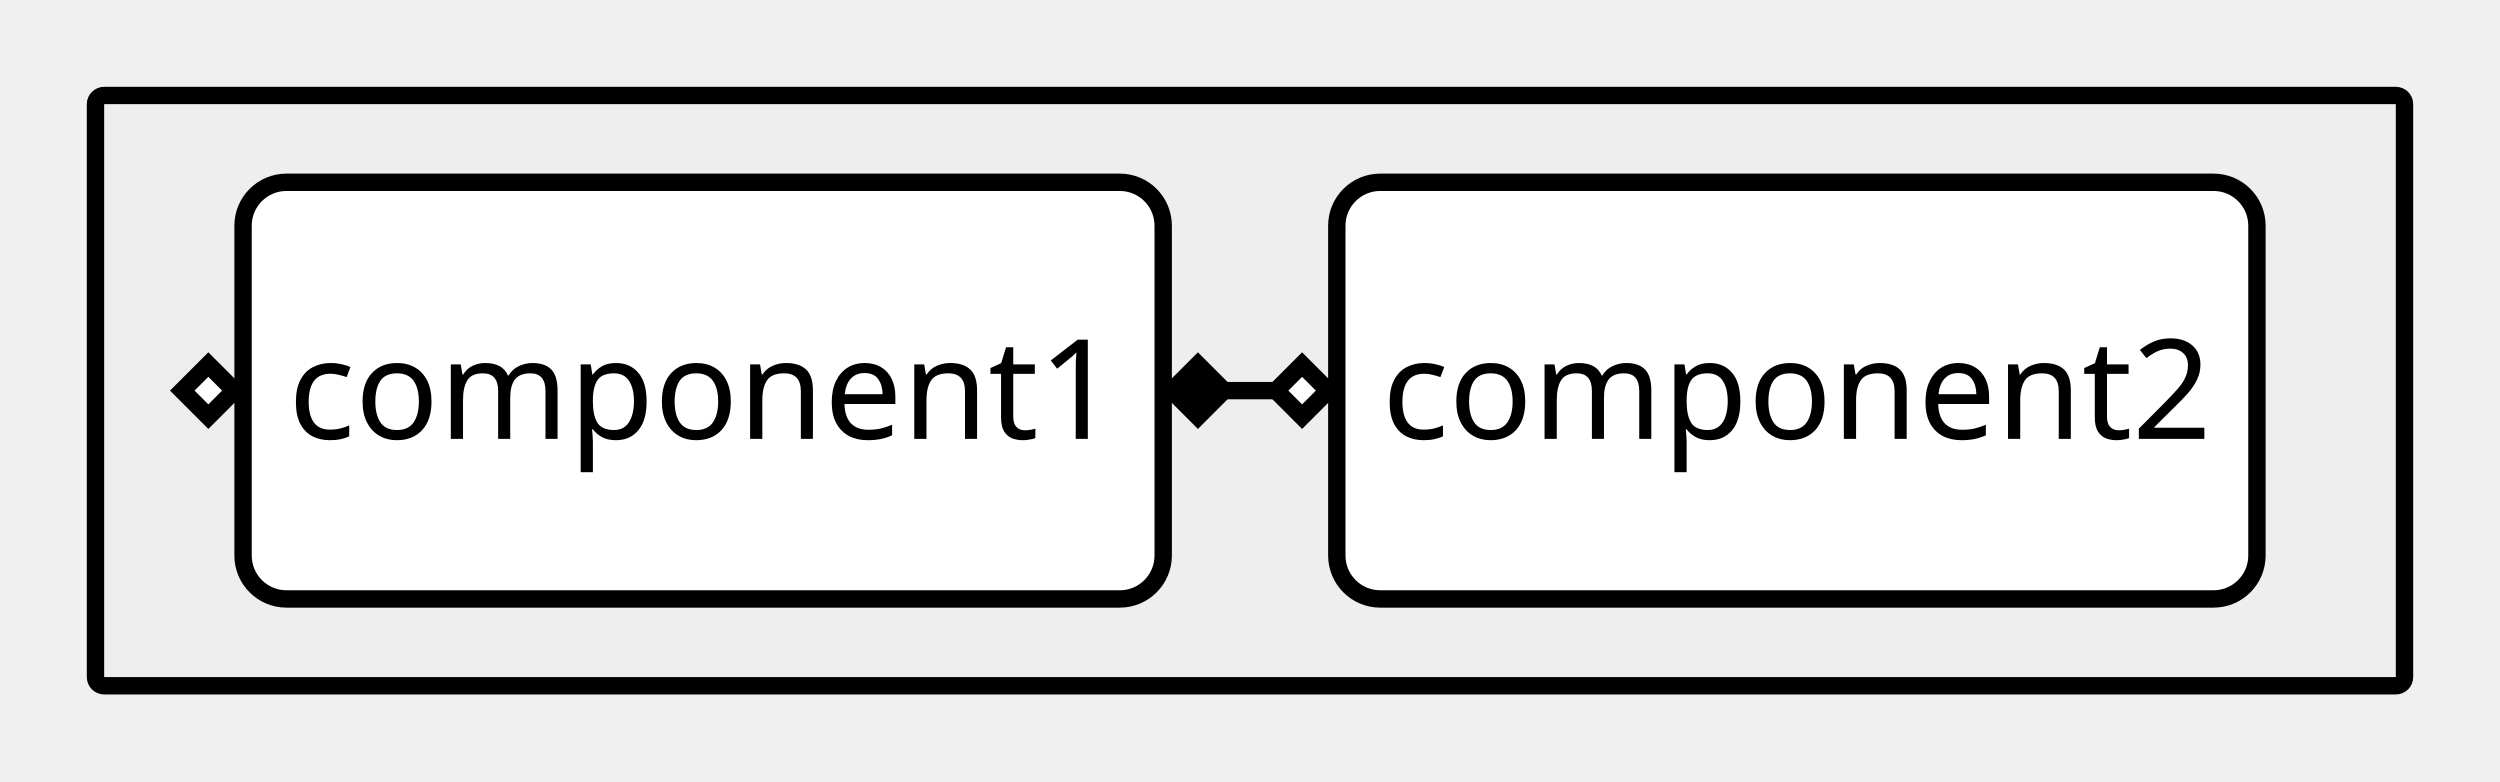
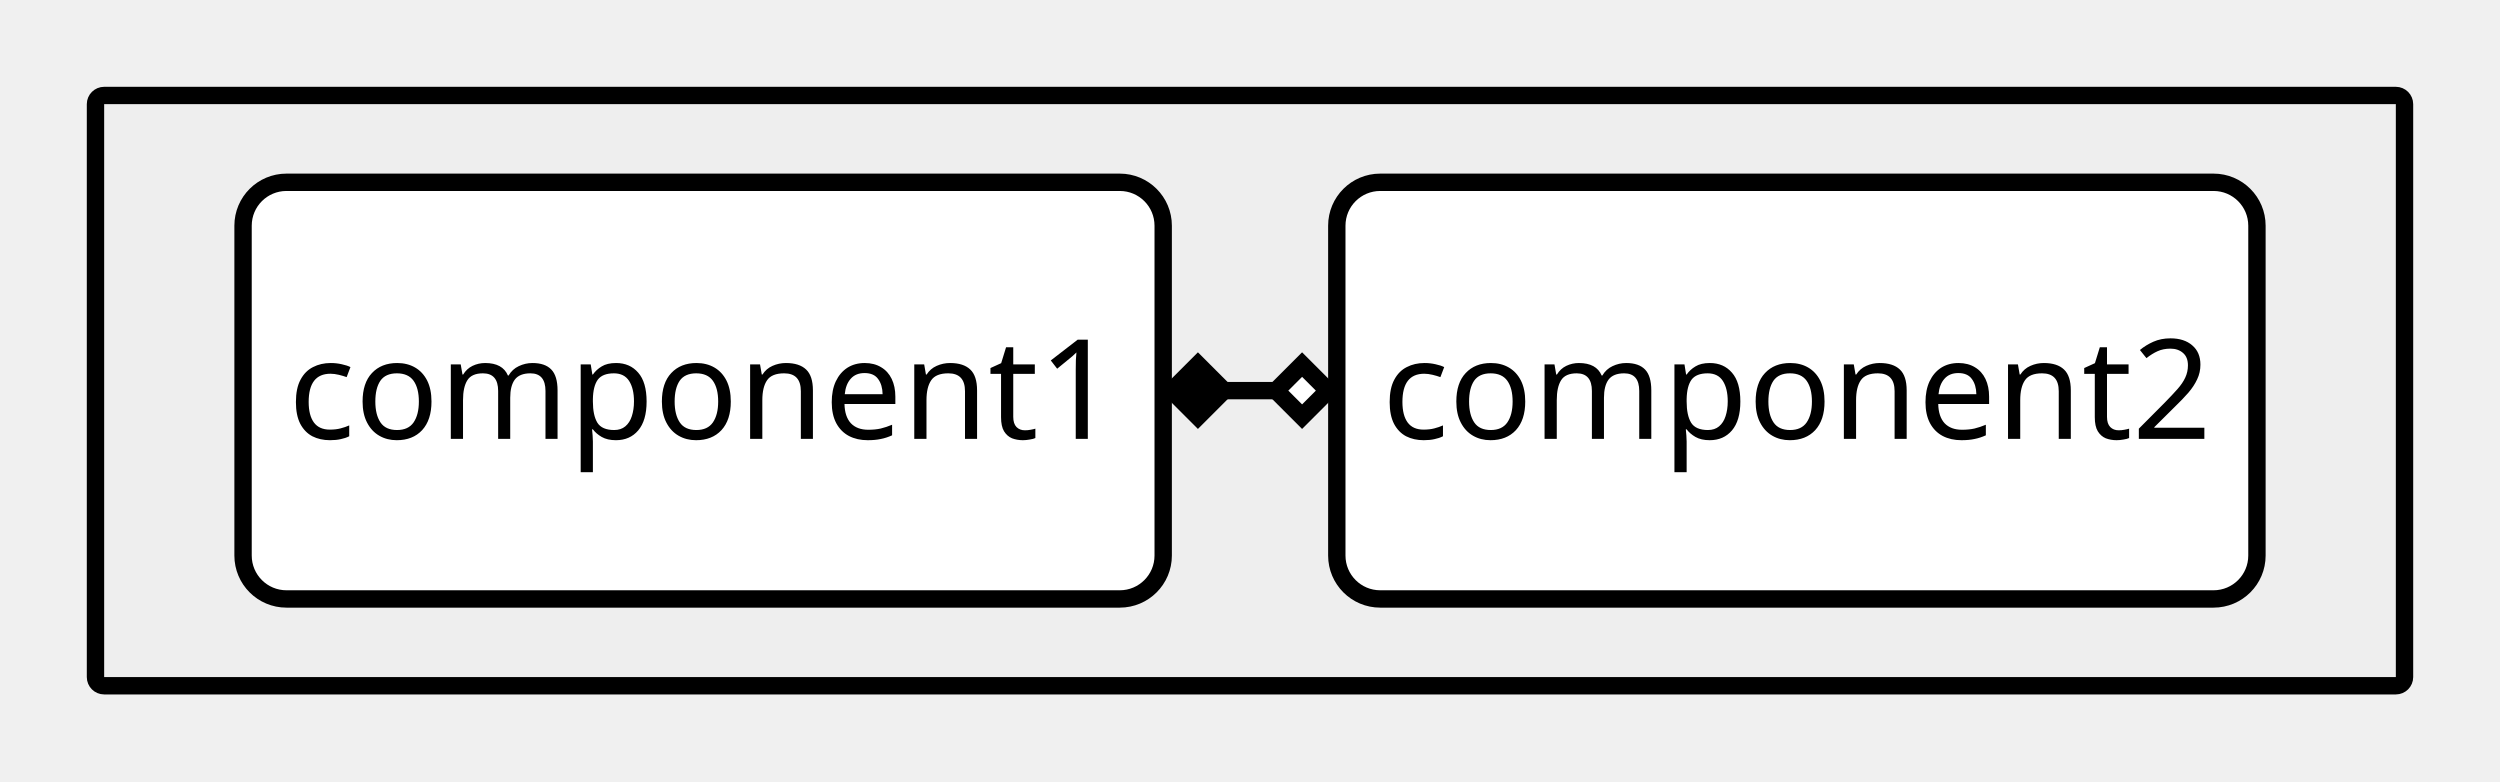
<svg xmlns="http://www.w3.org/2000/svg" width="288.0" height="90">
  <style> .TimelineBlock{fill:rgb(195,130,255);}.TopConduitDuct{fill:#ccc;}.ConduitDuct{fill:#aaa;}.ComponentBlock{fill:rgb(134,146,255);}.ModelBlock{fill:#baffbd;}text{font-family:sans-serif;font-size:16px;}.model{rx:1;fill:#eee;stroke:#000;stroke-width:2;}.component{rx:5;fill:#fff;stroke:#000;stroke-width:2;}.ComponentBlock_group text{text-anchor:middle;dominant-baseline:middle;}#port-f_init,#port-o_f,#port-o_i,#port-s{stroke:black;stroke-width:2;}#port-f_init,#port-s{fill:white;}#port-o_f,#port-o_i{fill:black;}.conduit{fill:none;stroke:#000;stroke-linecap:square;stroke-width:2;}</style>
  <defs>
    <path id="port-f_init" d="M 1 0 L 4 -3 L 7 0 L 4 3 Z " />
    <path id="port-o_f" d="M -1 0 L -4 -3 L -7 0 L -4 3 Z " />
    <circle id="port-o_i" cy="-3.5" r="2.5" />
    <circle id="port-s" cy="-3.5" r="2.5" />
  </defs>
  <g class="ModelBlock_group">
    <rect class="model" id="model-dispatch" x="11.0" y="11.0" width="266.0" height="68" />
    <g transform="translate(20 20)" class="TimelineBlock_group">
      <g class="ConduitDuct_group" />
      <g class="ComponentBlock_group">
        <rect class="component" id="component-component1" x="8.0" y="1.0" width="106" height="48" />
        <text x="61.0" y="25.0">component1</text>
-         <use href="#port-f_init" x="0.0" y="25.0" />
        <use href="#port-o_f" x="122.0" y="25.0" />
      </g>
      <g class="ConduitDuct_group" />
      <g class="ComponentBlock_group">
        <rect class="component" id="component-component2" x="134.0" y="1.0" width="106" height="48" />
        <text x="187.0" y="25.0">component2</text>
        <use href="#port-f_init" x="126.0" y="25.0" />
      </g>
      <g class="ConduitDuct_group" />
      <g class="TopConduitDuct_group">
        <path class="conduit" d="M 122.0 25.0 H 124.0 H 126.0" />
      </g>
    </g>
  </g>
</svg>
